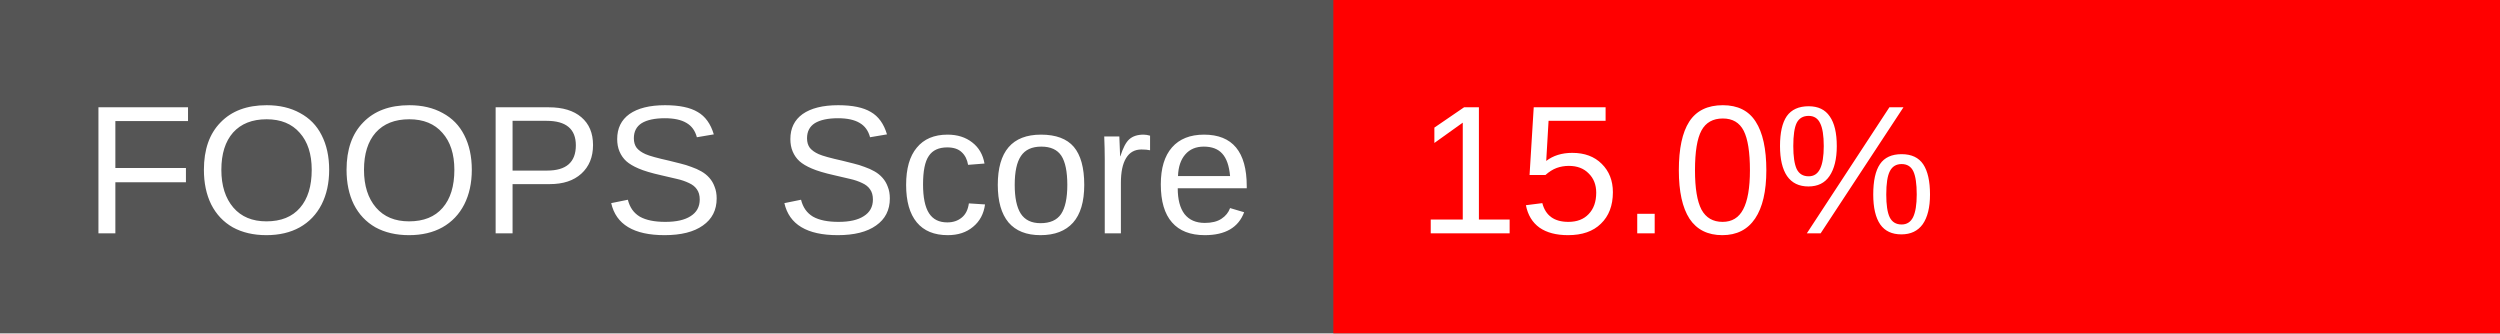
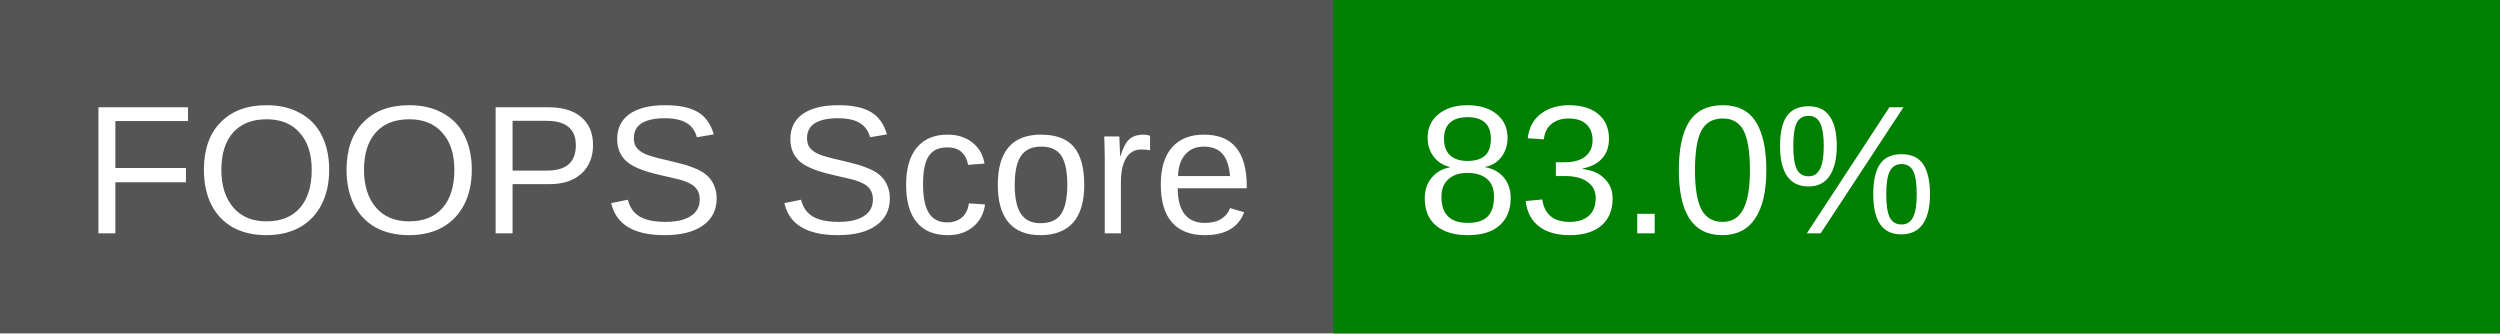
<svg xmlns="http://www.w3.org/2000/svg" width="150" height="20">
  <rect width="150" height="20" fill="#555" />
-   <rect x="80" width="70" height="20" fill="red" />
+   <rect x="80" width="70" height="20" fill="green" />
  <text x="5" y="14" fill="#fff" font-family="Arial" font-size="11">FOOPS Score</text>
-   <text x="85" y="14" fill="#fff" font-family="Arial" font-size="11">15.0%</text>
+   <text x="85" y="14" fill="#fff" font-family="Arial" font-size="11">83.0%</text>
</svg>
